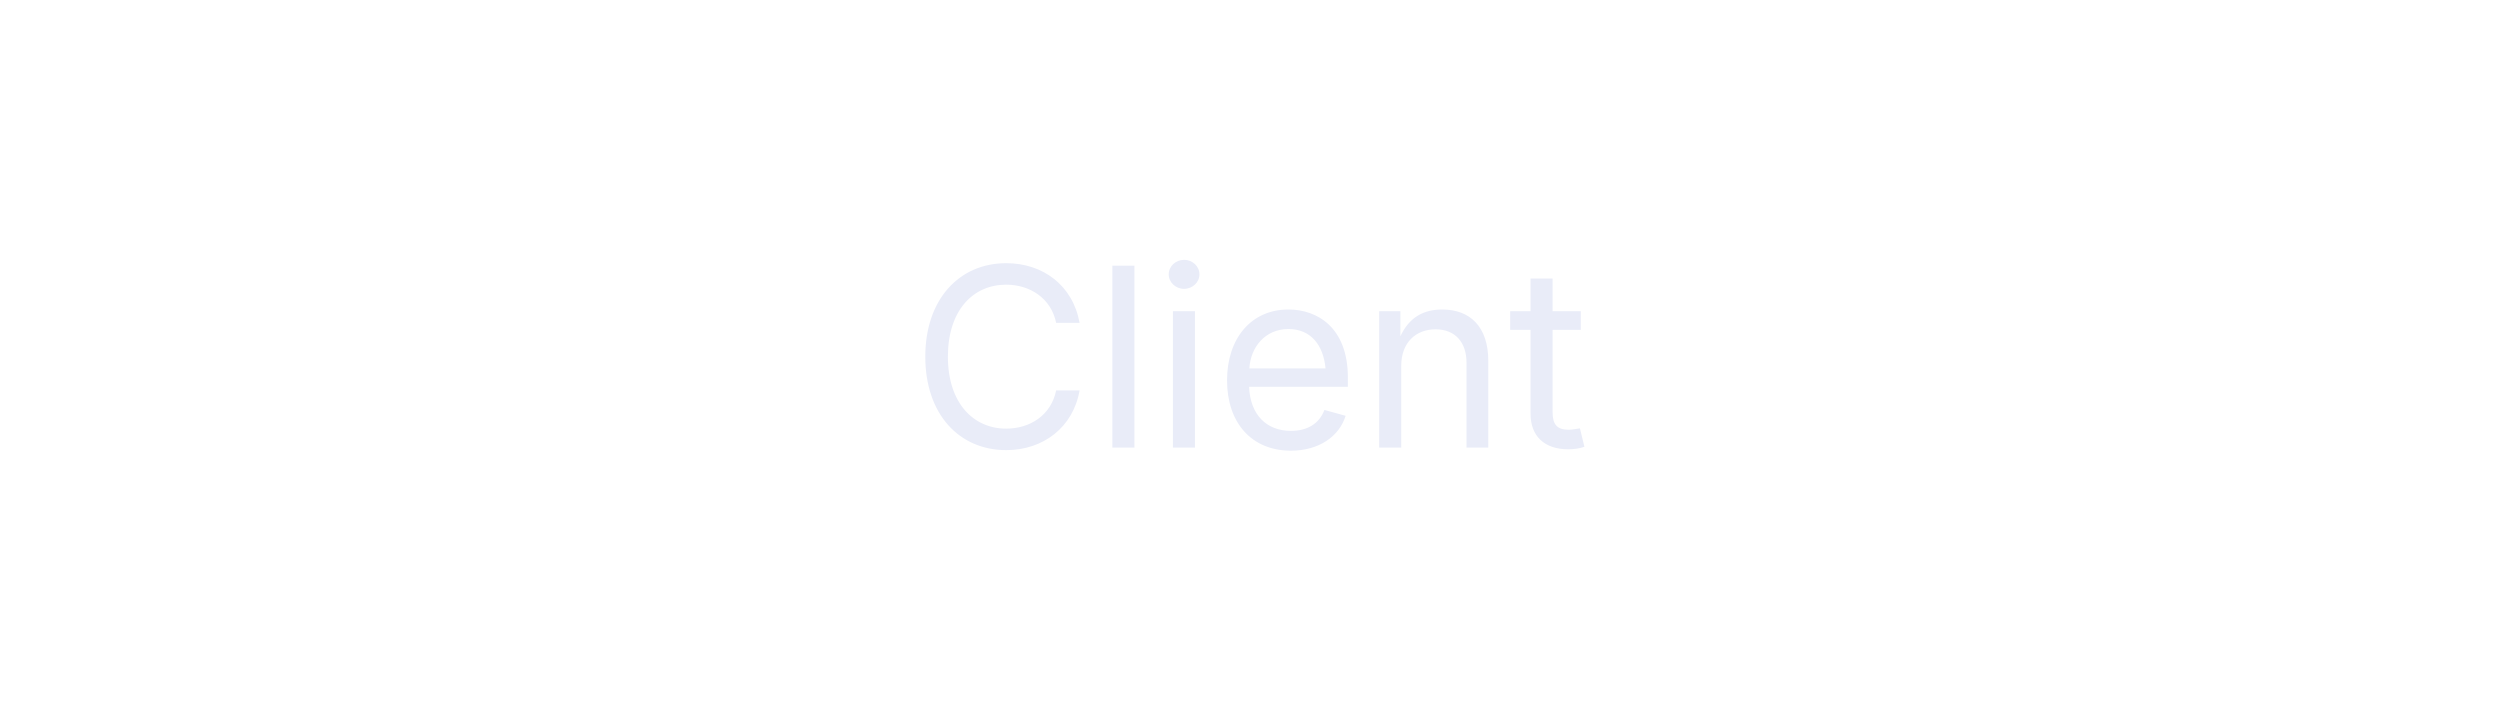
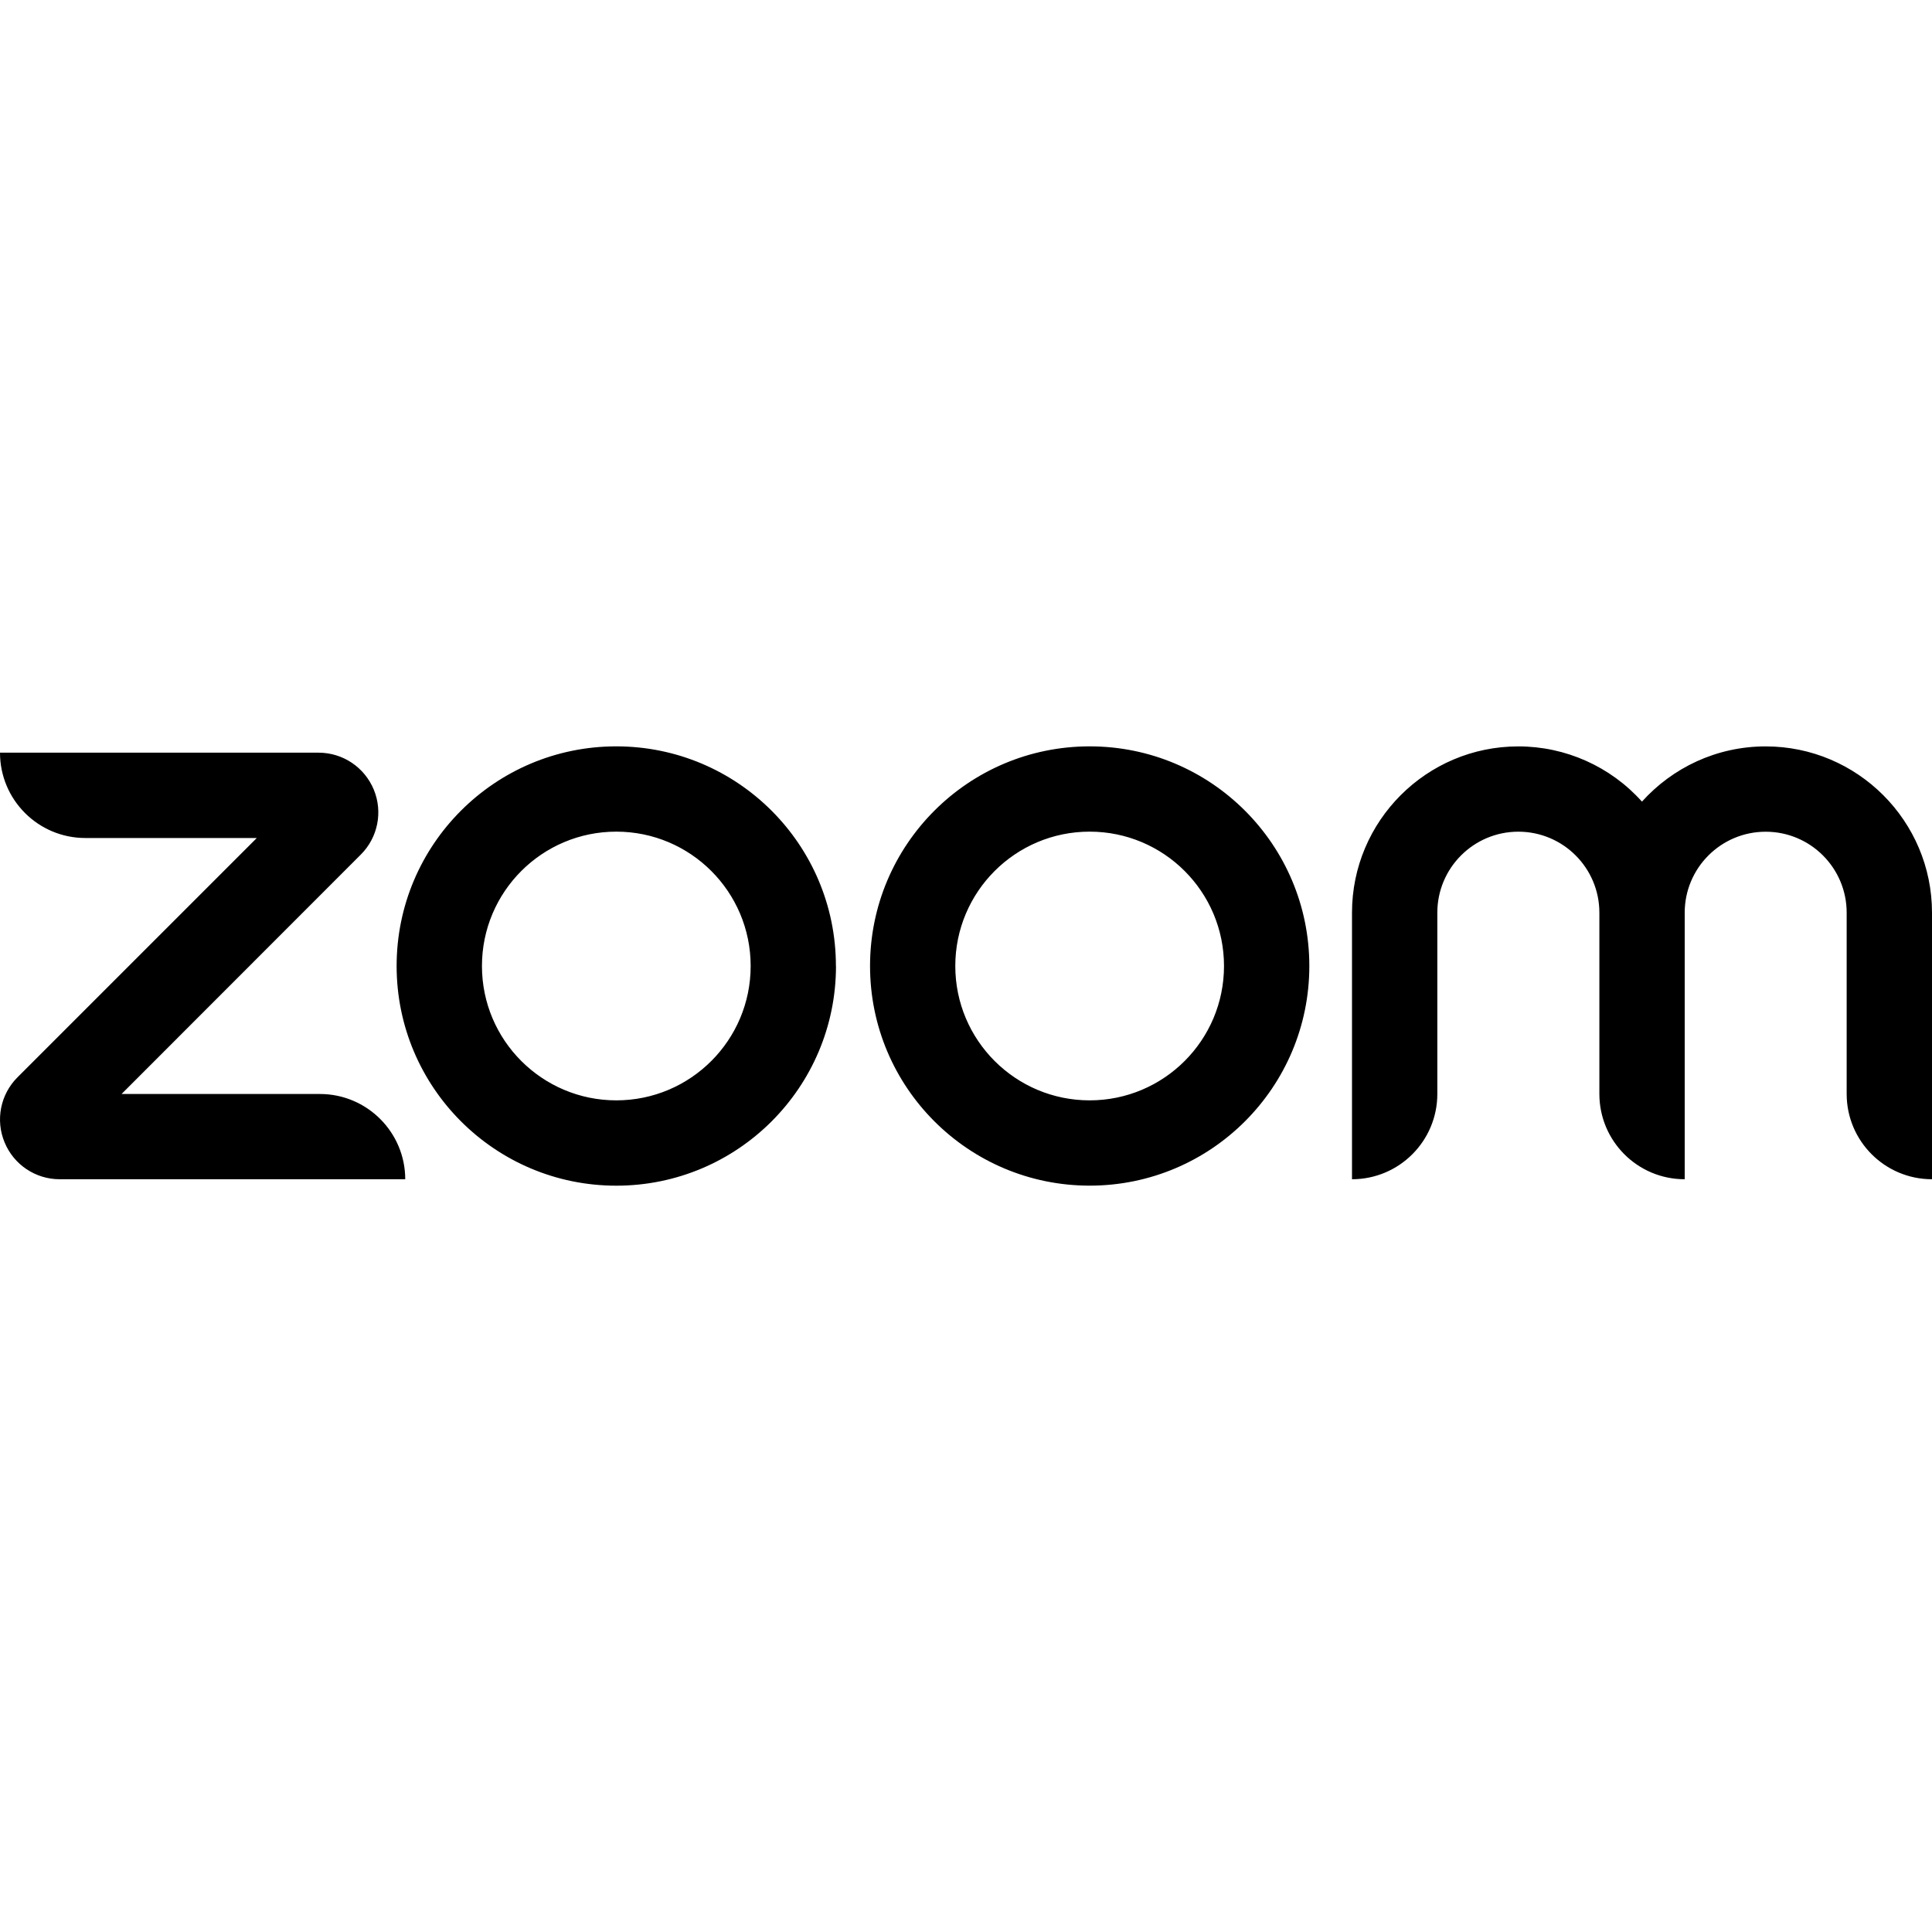
- <svg xmlns="http://www.w3.org/2000/svg" width="140" height="40" viewBox="0 0 140 40">
-   <rect width="140" height="40" rx="10" fill="#ffffff18" stroke="#ffffff33" />
-   <text x="50%" y="50%" dominant-baseline="middle" text-anchor="middle" font-family="Inter,Arial" font-size="14" fill="#e9ecf8">Client</text>
+ <svg xmlns="http://www.w3.org/2000/svg" role="img" viewBox="0 0 24 24">
+   <path d="M5.033 14.649H.743a.74.74 0 0 1-.686-.458.74.74 0 0 1 .16-.808L3.19 10.41H1.06A1.06 1.06 0 0 1 0 9.35h3.957c.301 0 .57.18.686.458a.74.74 0 0 1-.161.808L1.51 13.59h2.464c.585 0 1.06.475 1.06 1.06zM24 11.338c0-1.14-.927-2.066-2.066-2.066-.61 0-1.158.265-1.537.686a2.061 2.061 0 0 0-1.536-.686c-1.14 0-2.066.926-2.066 2.066v3.311a1.06 1.06 0 0 0 1.06-1.06v-2.251a1.004 1.004 0 0 1 2.013 0v2.251c0 .586.474 1.06 1.06 1.06v-3.311a1.004 1.004 0 0 1 2.012 0v2.251c0 .586.475 1.06 1.06 1.06zM16.265 12a2.728 2.728 0 1 1-5.457 0 2.728 2.728 0 0 1 5.457 0zm-1.06 0a1.669 1.669 0 1 0-3.338 0 1.669 1.669 0 0 0 3.338 0zm-4.82 0a2.728 2.728 0 1 1-5.458 0 2.728 2.728 0 0 1 5.457 0zm-1.06 0a1.669 1.669 0 1 0-3.338 0 1.669 1.669 0 0 0 3.338 0z" />
</svg>
